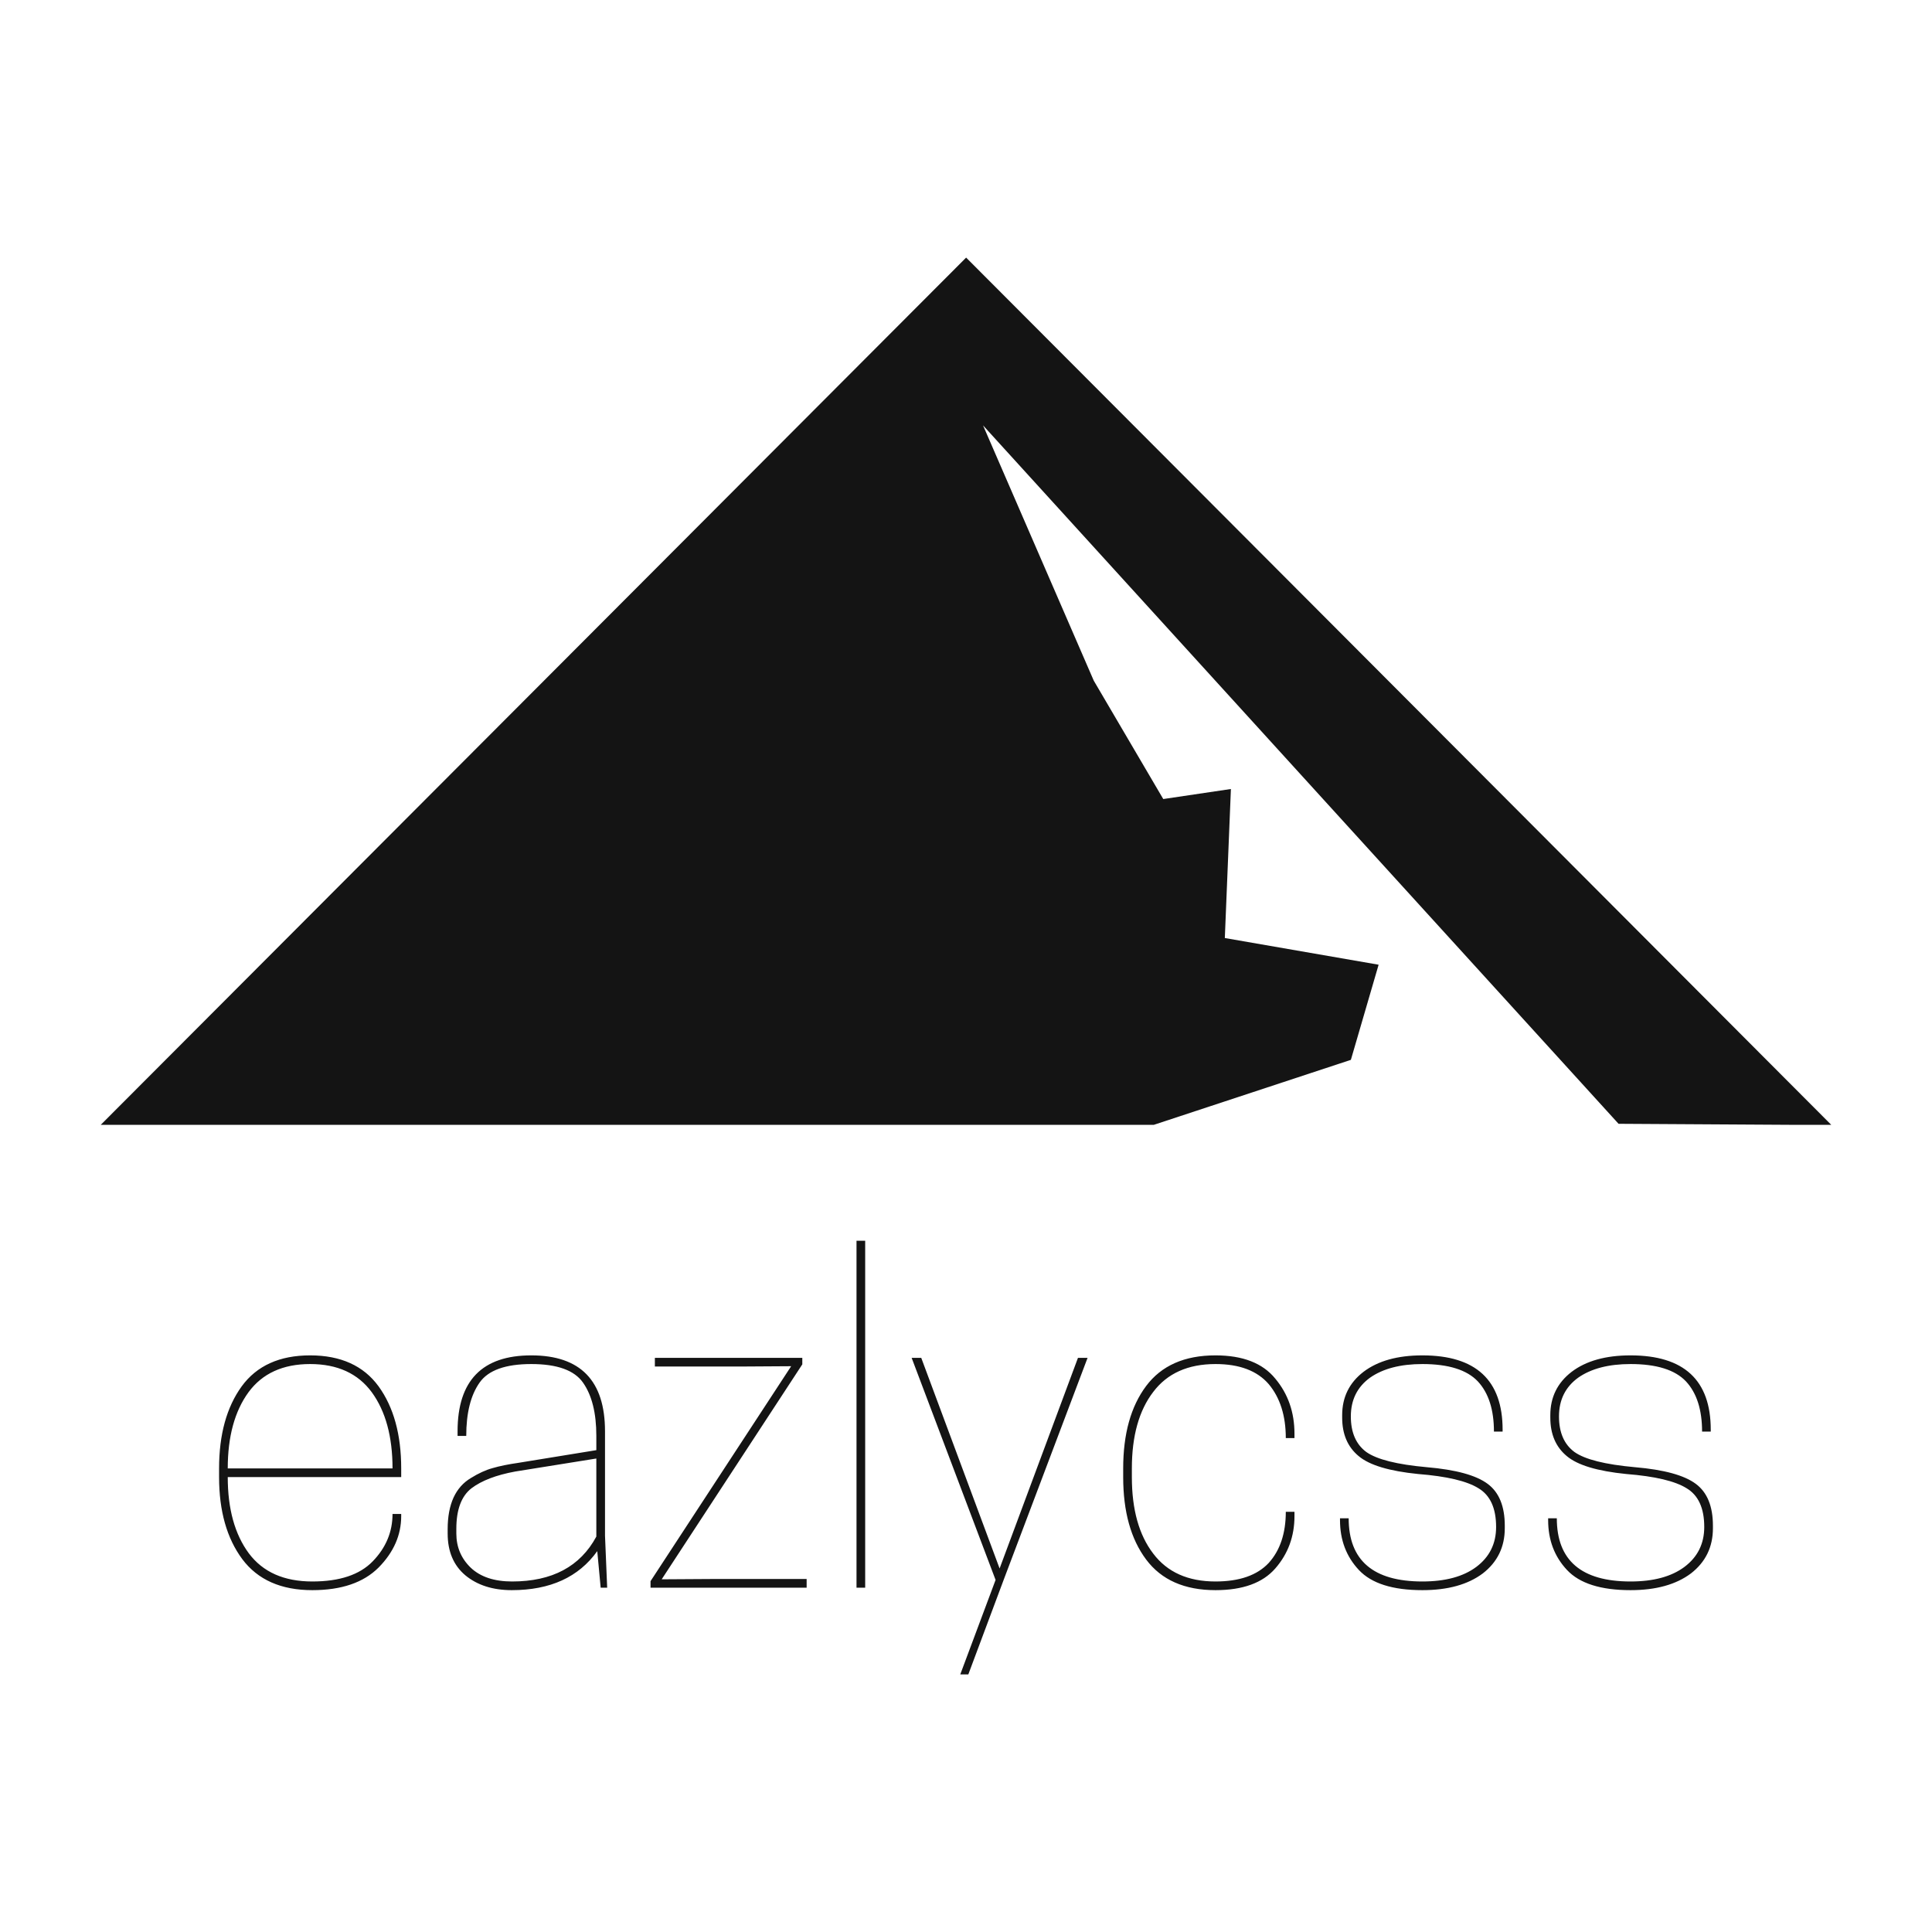
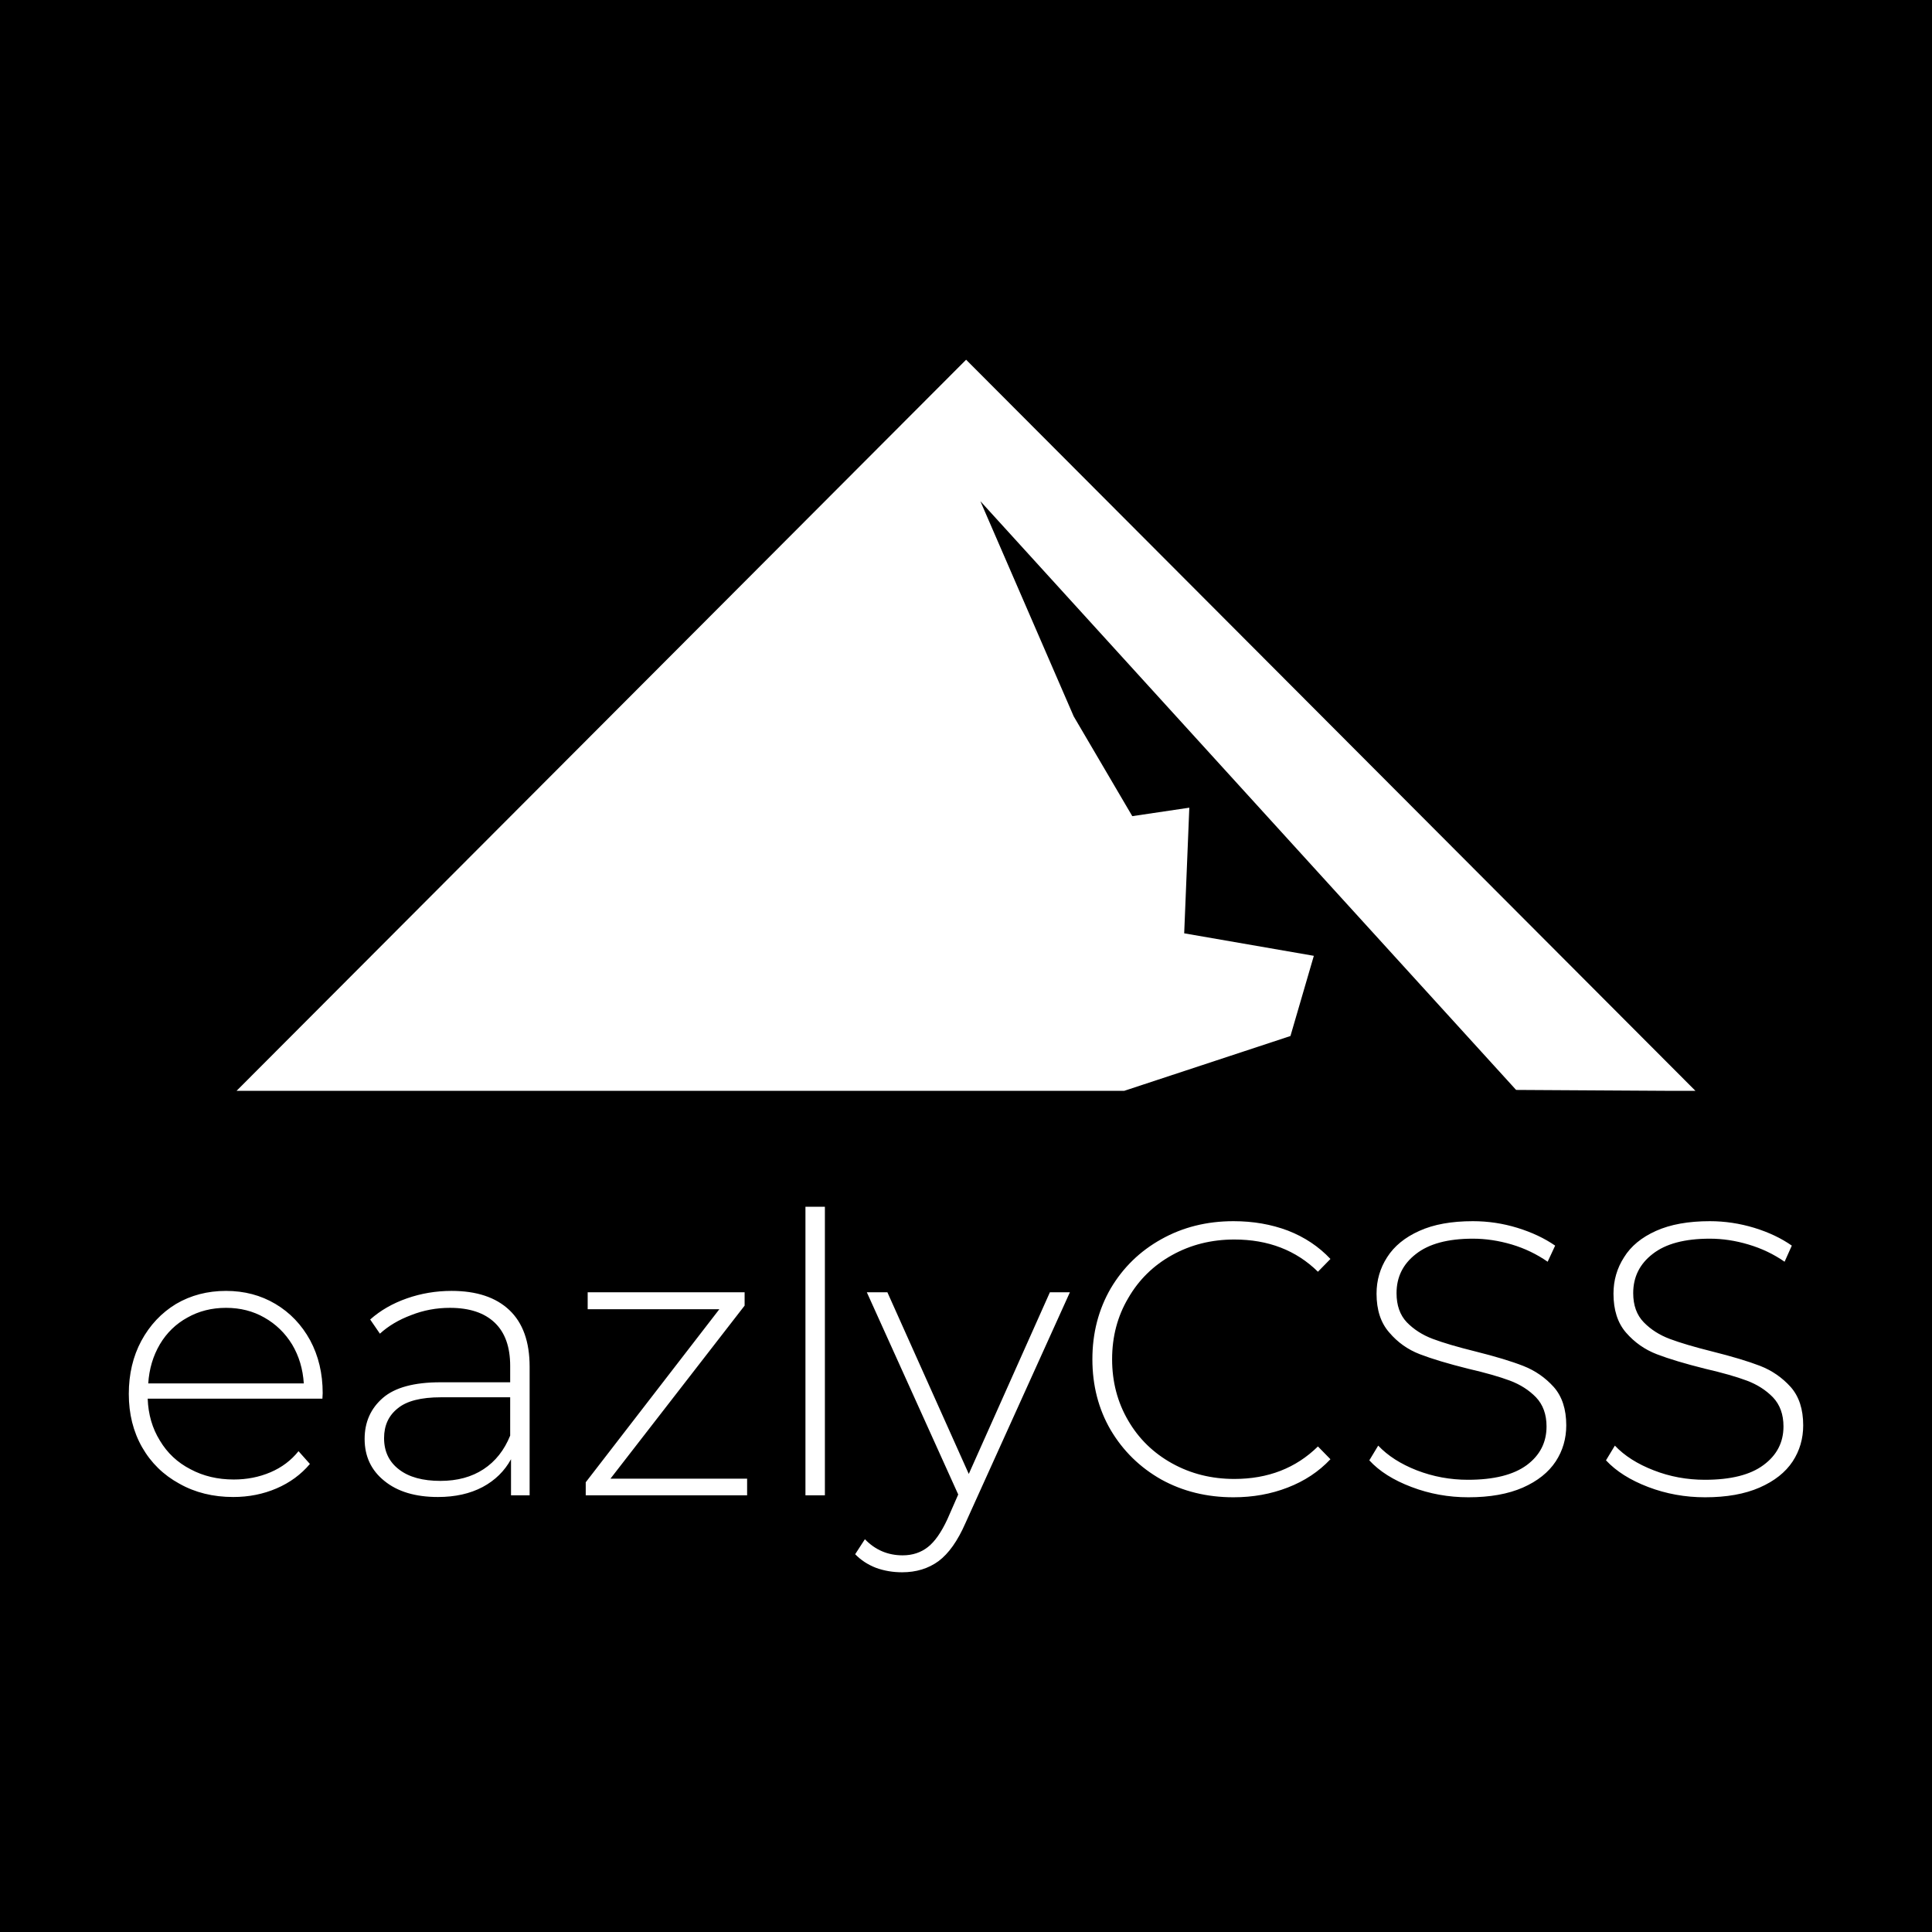
<svg xmlns="http://www.w3.org/2000/svg" data-v-fde0c5aa="" viewBox="0 0 300 300" class="iconAbove">
  <defs data-v-fde0c5aa="" />
-   <rect data-v-fde0c5aa="" fill="#fff" x="0" y="0" width="300px" height="300px" class="logo-background-square" />
+   <rect data-v-fde0c5aa="" fill="#000" x="0" y="0" width="300px" height="300px" class="logo-background-square" />
  <defs data-v-fde0c5aa="" />
-   <g data-v-fde0c5aa="" id="b1e24144-253f-4e4f-ac76-5523e3e0aed3" fill="#141414" transform="matrix(4.809524,0,0,4.809524,30.315,196.0333)">
-     <path d="M6.65 6.65L6.65 6.93L1.05 6.93L1.05 6.93Q1.05 8.47 1.73 9.39L1.73 9.39L1.73 9.39Q2.41 10.30 3.78 10.30L3.78 10.30L3.78 10.30Q5.10 10.30 5.73 9.65L5.73 9.65L5.73 9.65Q6.37 8.99 6.37 8.12L6.37 8.12L6.65 8.12L6.65 8.19L6.65 8.19Q6.65 9.11 5.92 9.85L5.92 9.85L5.92 9.85Q5.19 10.58 3.78 10.58L3.78 10.58L3.78 10.58Q2.27 10.58 1.52 9.58L1.52 9.58L1.52 9.58Q0.77 8.57 0.77 6.93L0.77 6.93L0.77 6.65L0.77 6.65Q0.77 5.01 1.50 4.00L1.50 4.00L1.50 4.00Q2.23 3.00 3.71 3.00L3.71 3.00L3.71 3.00Q5.19 3.00 5.92 4.00L5.92 4.00L5.92 4.00Q6.65 5.01 6.65 6.65L6.65 6.65ZM5.70 4.19L5.70 4.19L5.70 4.19Q5.03 3.28 3.71 3.28L3.71 3.28L3.71 3.28Q2.39 3.28 1.72 4.19L1.72 4.19L1.72 4.19Q1.05 5.11 1.05 6.65L1.05 6.65L6.37 6.65L6.37 6.65Q6.37 5.11 5.70 4.19ZM8.15 8.75L8.15 8.75L8.15 8.61L8.15 8.61Q8.15 8.01 8.34 7.59L8.34 7.59L8.34 7.59Q8.53 7.18 8.90 6.96L8.90 6.96L8.90 6.96Q9.27 6.73 9.60 6.64L9.60 6.64L9.60 6.64Q9.94 6.54 10.43 6.47L10.43 6.47L12.95 6.06L12.95 5.60L12.95 5.60Q12.95 4.49 12.52 3.88L12.52 3.88L12.52 3.88Q12.10 3.28 10.85 3.28L10.85 3.28L10.85 3.28Q9.60 3.28 9.18 3.88L9.18 3.88L9.18 3.88Q8.75 4.49 8.75 5.60L8.75 5.60L8.47 5.60L8.47 5.45L8.47 5.45Q8.47 3.00 10.85 3.00L10.85 3.00L10.85 3.00Q13.23 3.00 13.23 5.45L13.23 5.45L13.23 8.82L13.30 10.50L13.09 10.50L12.98 9.32L12.98 9.32Q12.08 10.58 10.22 10.58L10.22 10.58L10.22 10.58Q9.30 10.58 8.72 10.10L8.72 10.10L8.72 10.10Q8.15 9.62 8.15 8.75ZM10.23 10.30L10.23 10.30L10.23 10.30Q12.17 10.30 12.95 8.85L12.95 8.85L12.95 6.33L10.33 6.75L10.33 6.75Q9.41 6.92 8.92 7.29L8.92 7.29L8.92 7.29Q8.43 7.67 8.43 8.60L8.43 8.60L8.43 8.75L8.43 8.75Q8.43 9.41 8.90 9.86L8.90 9.86L8.90 9.86Q9.37 10.30 10.23 10.30ZM14.70 10.50L14.70 10.29L19.24 3.35L17.64 3.36L14.84 3.36L14.84 3.08L19.60 3.08L19.60 3.29L15.06 10.23L16.66 10.22L19.74 10.22L19.74 10.50L14.70 10.50ZM21.63 10.50L21.35 10.50L21.35-0.70L21.63-0.70L21.63 10.50ZM23.44 3.08L25.97 9.88L28.50 3.08L28.81 3.08L26.10 10.25L24.96 13.30L24.70 13.30L25.84 10.25L23.13 3.08L23.44 3.08ZM29.96 6.93L29.96 6.65L29.96 6.65Q29.96 4.98 30.70 3.99L30.70 3.99L30.70 3.99Q31.44 3.00 32.94 3.00L32.94 3.00L32.94 3.00Q34.26 3.00 34.87 3.75L34.87 3.75L34.87 3.75Q35.49 4.49 35.49 5.53L35.49 5.53L35.49 5.67L35.21 5.67L35.21 5.67Q35.21 4.59 34.66 3.93L34.66 3.93L34.66 3.93Q34.10 3.28 32.94 3.28L32.94 3.28L32.94 3.28Q31.61 3.28 30.93 4.18L30.93 4.18L30.93 4.18Q30.24 5.08 30.24 6.65L30.24 6.65L30.24 6.93L30.24 6.93Q30.24 8.50 30.93 9.40L30.93 9.40L30.93 9.40Q31.61 10.30 32.94 10.30L32.94 10.30L32.94 10.30Q34.10 10.30 34.66 9.70L34.66 9.70L34.66 9.70Q35.21 9.09 35.21 8.05L35.21 8.05L35.49 8.05L35.49 8.19L35.49 8.19Q35.49 9.17 34.87 9.88L34.87 9.88L34.87 9.88Q34.26 10.58 32.94 10.58L32.94 10.58L32.94 10.58Q31.44 10.58 30.70 9.59L30.70 9.59L30.70 9.59Q29.96 8.60 29.96 6.93L29.96 6.93ZM39.62 10.30L39.62 10.30L39.62 10.30Q40.73 10.30 41.36 9.83L41.36 9.83L41.36 9.83Q42.00 9.35 42.00 8.54L42.00 8.54L42.00 8.54Q42.00 7.63 41.43 7.29L41.43 7.29L41.43 7.29Q40.87 6.94 39.48 6.83L39.48 6.83L39.48 6.83Q38.08 6.69 37.56 6.25L37.56 6.25L37.56 6.25Q37.03 5.81 37.03 5.01L37.03 5.01L37.03 4.93L37.03 4.93Q37.03 4.06 37.72 3.53L37.72 3.53L37.72 3.53Q38.42 3.00 39.62 3.00L39.62 3.00L39.62 3.00Q42.21 3.00 42.21 5.40L42.21 5.40L42.21 5.46L41.93 5.46L41.93 5.46Q41.93 4.40 41.41 3.84L41.41 3.84L41.41 3.84Q40.88 3.28 39.62 3.28L39.62 3.28L39.62 3.28Q38.56 3.28 37.93 3.72L37.93 3.72L37.93 3.72Q37.31 4.17 37.31 4.97L37.31 4.97L37.31 4.97Q37.31 5.75 37.81 6.12L37.81 6.12L37.81 6.12Q38.32 6.48 39.76 6.61L39.76 6.61L39.76 6.61Q41.17 6.73 41.73 7.15L41.73 7.15L41.73 7.15Q42.28 7.56 42.28 8.50L42.28 8.50L42.28 8.58L42.28 8.58Q42.28 9.49 41.57 10.04L41.57 10.04L41.57 10.04Q40.85 10.58 39.62 10.58L39.62 10.58L39.62 10.58Q38.18 10.58 37.57 9.93L37.57 9.93L37.57 9.93Q36.96 9.28 36.96 8.32L36.96 8.32L36.96 8.26L37.24 8.26L37.24 8.26Q37.24 10.30 39.62 10.30ZM46.34 10.30L46.34 10.30L46.34 10.30Q47.45 10.30 48.08 9.83L48.08 9.83L48.08 9.83Q48.72 9.35 48.72 8.54L48.72 8.54L48.72 8.54Q48.72 7.63 48.15 7.29L48.15 7.29L48.15 7.29Q47.59 6.94 46.20 6.83L46.20 6.83L46.20 6.83Q44.80 6.69 44.28 6.25L44.28 6.25L44.28 6.25Q43.75 5.81 43.75 5.01L43.75 5.01L43.75 4.93L43.75 4.93Q43.75 4.06 44.44 3.53L44.44 3.53L44.44 3.53Q45.14 3.00 46.34 3.00L46.34 3.00L46.34 3.00Q48.93 3.00 48.93 5.40L48.93 5.40L48.93 5.46L48.65 5.46L48.65 5.46Q48.65 4.40 48.13 3.84L48.13 3.84L48.13 3.84Q47.60 3.28 46.34 3.28L46.34 3.28L46.34 3.28Q45.28 3.28 44.65 3.72L44.65 3.72L44.65 3.72Q44.03 4.17 44.03 4.97L44.03 4.97L44.03 4.97Q44.03 5.75 44.53 6.12L44.53 6.12L44.53 6.12Q45.04 6.48 46.48 6.61L46.48 6.61L46.48 6.61Q47.89 6.73 48.45 7.15L48.45 7.15L48.45 7.15Q49.00 7.56 49.00 8.50L49.00 8.50L49.00 8.58L49.00 8.58Q49.00 9.49 48.29 10.04L48.29 10.04L48.29 10.04Q47.57 10.58 46.34 10.58L46.34 10.58L46.34 10.58Q44.90 10.58 44.29 9.93L44.29 9.93L44.29 9.93Q43.68 9.28 43.68 8.32L43.68 8.32L43.68 8.26L43.96 8.26L43.96 8.26Q43.96 10.30 46.34 10.30Z" />
+   <g data-v-fde0c5aa="" id="810a722e-daad-440c-9ed3-cabbe9919bc6" fill="#fff" transform="matrix(4.313205,0,0,4.313205,17.02389,173.7512)">
+     <path d="M7.67 9.87L7.66 10.07L1.37 10.07L1.37 10.07Q1.40 10.92 1.81 11.58L1.81 11.58L1.81 11.58Q2.21 12.25 2.91 12.61L2.91 12.61L2.91 12.61Q3.60 12.98 4.47 12.98L4.47 12.98L4.47 12.98Q5.18 12.98 5.79 12.72L5.79 12.72L5.79 12.72Q6.40 12.46 6.80 11.96L6.80 11.96L7.21 12.42L7.21 12.42Q6.73 12.99 6.01 13.30L6.01 13.30L6.01 13.30Q5.29 13.61 4.45 13.61L4.45 13.61L4.45 13.61Q3.36 13.61 2.51 13.13L2.51 13.13L2.51 13.13Q1.65 12.66 1.17 11.82L1.17 11.82L1.17 11.82Q0.69 10.98 0.69 9.90L0.69 9.90L0.69 9.90Q0.69 8.83 1.14 7.99L1.14 7.99L1.14 7.99Q1.60 7.14 2.39 6.66L2.39 6.66L2.39 6.66Q3.19 6.19 4.19 6.19L4.19 6.19L4.19 6.19Q5.18 6.19 5.97 6.66L5.97 6.66L5.97 6.66Q6.76 7.13 7.22 7.97L7.22 7.97L7.22 7.97Q7.67 8.81 7.67 9.87L7.67 9.87ZM4.19 6.80L4.19 6.80Q3.42 6.80 2.80 7.15L2.80 7.15L2.80 7.15Q2.18 7.49 1.81 8.11L1.81 8.11L1.81 8.11Q1.44 8.74 1.39 9.52L1.39 9.52L6.99 9.52L6.99 9.52Q6.94 8.74 6.57 8.12L6.57 8.12L6.57 8.12Q6.19 7.50 5.57 7.15L5.57 7.15L5.57 7.15Q4.96 6.80 4.19 6.80L4.19 6.80ZM12.31 6.19L12.31 6.19Q13.66 6.19 14.39 6.88L14.39 6.88L14.39 6.88Q15.12 7.57 15.12 8.92L15.12 8.92L15.12 13.55L14.45 13.55L14.45 12.25L14.45 12.25Q14.10 12.89 13.43 13.25L13.43 13.25L13.43 13.25Q12.75 13.61 11.82 13.61L11.82 13.61L11.82 13.61Q10.60 13.61 9.89 13.03L9.89 13.03L9.89 13.03Q9.18 12.46 9.18 11.52L9.18 11.52L9.18 11.52Q9.18 10.61 9.84 10.04L9.84 10.04L9.84 10.04Q10.49 9.48 11.91 9.48L11.91 9.48L14.42 9.48L14.42 8.89L14.42 8.89Q14.42 7.87 13.87 7.34L13.87 7.34L13.87 7.34Q13.31 6.80 12.25 6.80L12.25 6.80L12.25 6.80Q11.52 6.80 10.86 7.06L10.86 7.06L10.86 7.06Q10.19 7.31 9.73 7.73L9.73 7.73L9.38 7.22L9.38 7.22Q9.93 6.73 10.70 6.46L10.70 6.46L10.70 6.46Q11.47 6.19 12.31 6.19L12.31 6.19ZM11.91 13.03L11.91 13.03Q12.82 13.03 13.46 12.61L13.46 12.61L13.46 12.61Q14.10 12.19 14.42 11.40L14.42 11.40L14.42 10.02L11.93 10.02L11.93 10.02Q10.85 10.02 10.37 10.42L10.37 10.42L10.37 10.42Q9.88 10.81 9.88 11.49L9.88 11.49L9.88 11.49Q9.88 12.21 10.42 12.62L10.42 12.62L10.42 12.62Q10.95 13.03 11.91 13.03L11.91 13.03ZM18.03 12.95L22.95 12.95L22.95 13.55L17.14 13.55L17.14 13.08L21.95 6.85L17.21 6.85L17.21 6.24L22.86 6.24L22.86 6.72L18.03 12.95ZM25.05 13.55L25.05 3.16L25.75 3.16L25.75 13.55L25.05 13.55ZM33.85 6.24L34.57 6.24L30.81 14.55L30.81 14.55Q30.39 15.51 29.84 15.92L29.84 15.92L29.84 15.92Q29.29 16.32 28.53 16.32L28.53 16.32L28.53 16.32Q28.03 16.32 27.59 16.16L27.59 16.16L27.59 16.16Q27.15 15.99 26.84 15.67L26.84 15.67L27.19 15.13L27.19 15.13Q27.75 15.71 28.55 15.71L28.55 15.71L28.55 15.71Q29.08 15.71 29.46 15.41L29.46 15.41L29.46 15.41Q29.83 15.12 30.16 14.41L30.16 14.41L30.55 13.52L27.26 6.24L28.00 6.24L30.93 12.78L33.85 6.24ZM40.46 13.62L40.46 13.62Q39.02 13.62 37.86 12.98L37.86 12.98L37.86 12.98Q36.71 12.33 36.04 11.20L36.04 11.20L36.04 11.20Q35.38 10.07 35.38 8.65L35.38 8.65L35.38 8.65Q35.38 7.24 36.04 6.10L36.04 6.10L36.04 6.10Q36.71 4.97 37.86 4.33L37.86 4.33L37.86 4.33Q39.02 3.68 40.46 3.68L40.46 3.68L40.46 3.68Q41.52 3.68 42.42 4.02L42.42 4.02L42.42 4.02Q43.32 4.37 43.95 5.04L43.95 5.04L43.50 5.50L43.50 5.50Q42.32 4.34 40.49 4.34L40.49 4.34L40.49 4.34Q39.26 4.34 38.25 4.90L38.25 4.90L38.25 4.90Q37.24 5.46 36.67 6.45L36.67 6.45L36.67 6.45Q36.09 7.43 36.09 8.65L36.09 8.65L36.09 8.65Q36.09 9.87 36.67 10.86L36.67 10.86L36.67 10.86Q37.24 11.84 38.25 12.40L38.25 12.40L38.25 12.40Q39.26 12.96 40.49 12.96L40.49 12.96L40.49 12.96Q42.31 12.96 43.50 11.79L43.50 11.79L43.95 12.25L43.95 12.25Q43.32 12.92 42.41 13.27L42.41 13.27L42.41 13.27Q41.51 13.62 40.46 13.62L40.46 13.62ZM48.92 13.62L48.92 13.62Q47.84 13.62 46.87 13.25L46.87 13.25L46.87 13.25Q45.89 12.88 45.35 12.29L45.35 12.29L45.67 11.76L45.67 11.76Q46.19 12.31 47.06 12.65L47.06 12.65L47.06 12.65Q47.94 12.99 48.90 12.99L48.90 12.99L48.90 12.99Q50.30 12.99 51.02 12.46L51.02 12.46L51.02 12.46Q51.73 11.93 51.73 11.07L51.73 11.07L51.73 11.07Q51.73 10.42 51.35 10.02L51.35 10.02L51.35 10.02Q50.97 9.63 50.41 9.42L50.41 9.42L50.41 9.42Q49.85 9.21 48.90 8.99L48.90 8.99L48.90 8.99Q47.82 8.72 47.17 8.47L47.17 8.47L47.17 8.47Q46.52 8.22 46.07 7.69L46.07 7.69L46.07 7.69Q45.61 7.17 45.61 6.29L45.61 6.29L45.61 6.29Q45.61 5.57 45.99 4.98L45.99 4.98L45.99 4.98Q46.37 4.38 47.15 4.03L47.15 4.03L47.15 4.03Q47.92 3.68 49.08 3.68L49.08 3.68L49.08 3.68Q49.90 3.68 50.68 3.92L50.68 3.92L50.68 3.92Q51.46 4.16 52.04 4.56L52.04 4.56L51.77 5.14L51.77 5.14Q51.18 4.73 50.48 4.52L50.48 4.52L50.48 4.52Q49.77 4.31 49.08 4.31L49.08 4.31L49.08 4.31Q47.73 4.31 47.03 4.86L47.03 4.86L47.03 4.86Q46.33 5.40 46.33 6.27L46.33 6.27L46.33 6.27Q46.33 6.93 46.70 7.32L46.70 7.32L46.70 7.32Q47.08 7.71 47.64 7.92L47.64 7.92L47.64 7.92Q48.20 8.13 49.17 8.37L49.17 8.37L49.17 8.37Q50.25 8.64 50.89 8.89L50.89 8.89L50.89 8.89Q51.53 9.14 51.99 9.65L51.99 9.65L51.99 9.65Q52.44 10.16 52.44 11.03L52.44 11.03L52.44 11.03Q52.44 11.75 52.06 12.33L52.06 12.33L52.06 12.33Q51.67 12.92 50.88 13.27L50.88 13.27L50.88 13.27Q50.08 13.62 48.92 13.62L48.92 13.62ZM57.44 13.62L57.44 13.62Q56.36 13.62 55.39 13.25L55.39 13.25L55.39 13.25Q54.42 12.88 53.87 12.29L53.87 12.29L54.19 11.76L54.19 11.76Q54.71 12.31 55.59 12.65L55.59 12.65L55.59 12.65Q56.46 12.99 57.43 12.99L57.43 12.99L57.43 12.99Q58.83 12.99 59.54 12.46L59.54 12.46L59.54 12.46Q60.26 11.93 60.26 11.07L60.26 11.07L60.26 11.07Q60.26 10.42 59.88 10.02L59.88 10.02L59.88 10.02Q59.50 9.63 58.94 9.42L58.94 9.42L58.94 9.42Q58.38 9.21 57.43 8.99L57.43 8.99L57.43 8.99Q56.35 8.72 55.70 8.47L55.70 8.47L55.70 8.47Q55.05 8.22 54.59 7.69L54.59 7.69L54.59 7.69Q54.14 7.17 54.14 6.29L54.14 6.29L54.14 6.29Q54.14 5.57 54.52 4.98L54.52 4.98L54.52 4.98Q54.89 4.38 55.67 4.03L55.67 4.03L55.67 4.03Q56.45 3.68 57.61 3.68L57.61 3.68L57.61 3.68Q58.42 3.68 59.21 3.92L59.21 3.92L59.21 3.92Q59.99 4.16 60.56 4.56L60.56 4.56L60.30 5.14L60.30 5.14Q59.71 4.73 59.00 4.52L59.00 4.52L59.00 4.52Q58.30 4.31 57.61 4.31L57.61 4.31L57.61 4.31Q56.25 4.31 55.55 4.86L55.55 4.86L55.55 4.86Q54.85 5.40 54.85 6.27L54.85 6.27L54.85 6.27Q54.85 6.93 55.23 7.32L55.23 7.32L55.23 7.32Q55.61 7.71 56.17 7.92L56.17 7.92L56.17 7.92Q56.73 8.13 57.69 8.37L57.69 8.37L57.69 8.37Q58.77 8.64 59.42 8.89L59.42 8.89L59.42 8.89Q60.06 9.14 60.52 9.65L60.52 9.65L60.52 9.65Q60.97 10.16 60.97 11.03L60.97 11.03L60.97 11.03Q60.97 11.75 60.59 12.33L60.59 12.33L60.59 12.33Q60.20 12.92 59.40 13.27L59.40 13.27L59.40 13.27Q58.60 13.62 57.44 13.62L57.44 13.62Z" />
  </g>
  <defs data-v-fde0c5aa="" />
-   <g data-v-fde0c5aa="" id="d5454718-e6cc-48f3-9cdd-b30b053af6b9" stroke="none" fill="#141414" transform="matrix(4.103189,0,0,4.103189,15.64106,40)">
+   <g data-v-fde0c5aa="" id="5651c695-304f-4832-b807-8dec245d33cc" stroke="none" fill="#fff" transform="matrix(3.458975,0,0,3.458975,36.73586,55.85734)">
    <path d="M0 32.82L32.75 0l32.74 32.82h-1.33l-6.72-.04L33.39 6.35l4.19 9.66 2.63 4.48 2.56-.38-.23 5.64 5.82 1.01-1.05 3.6-7.46 2.46H1.34z" />
  </g>
</svg>
